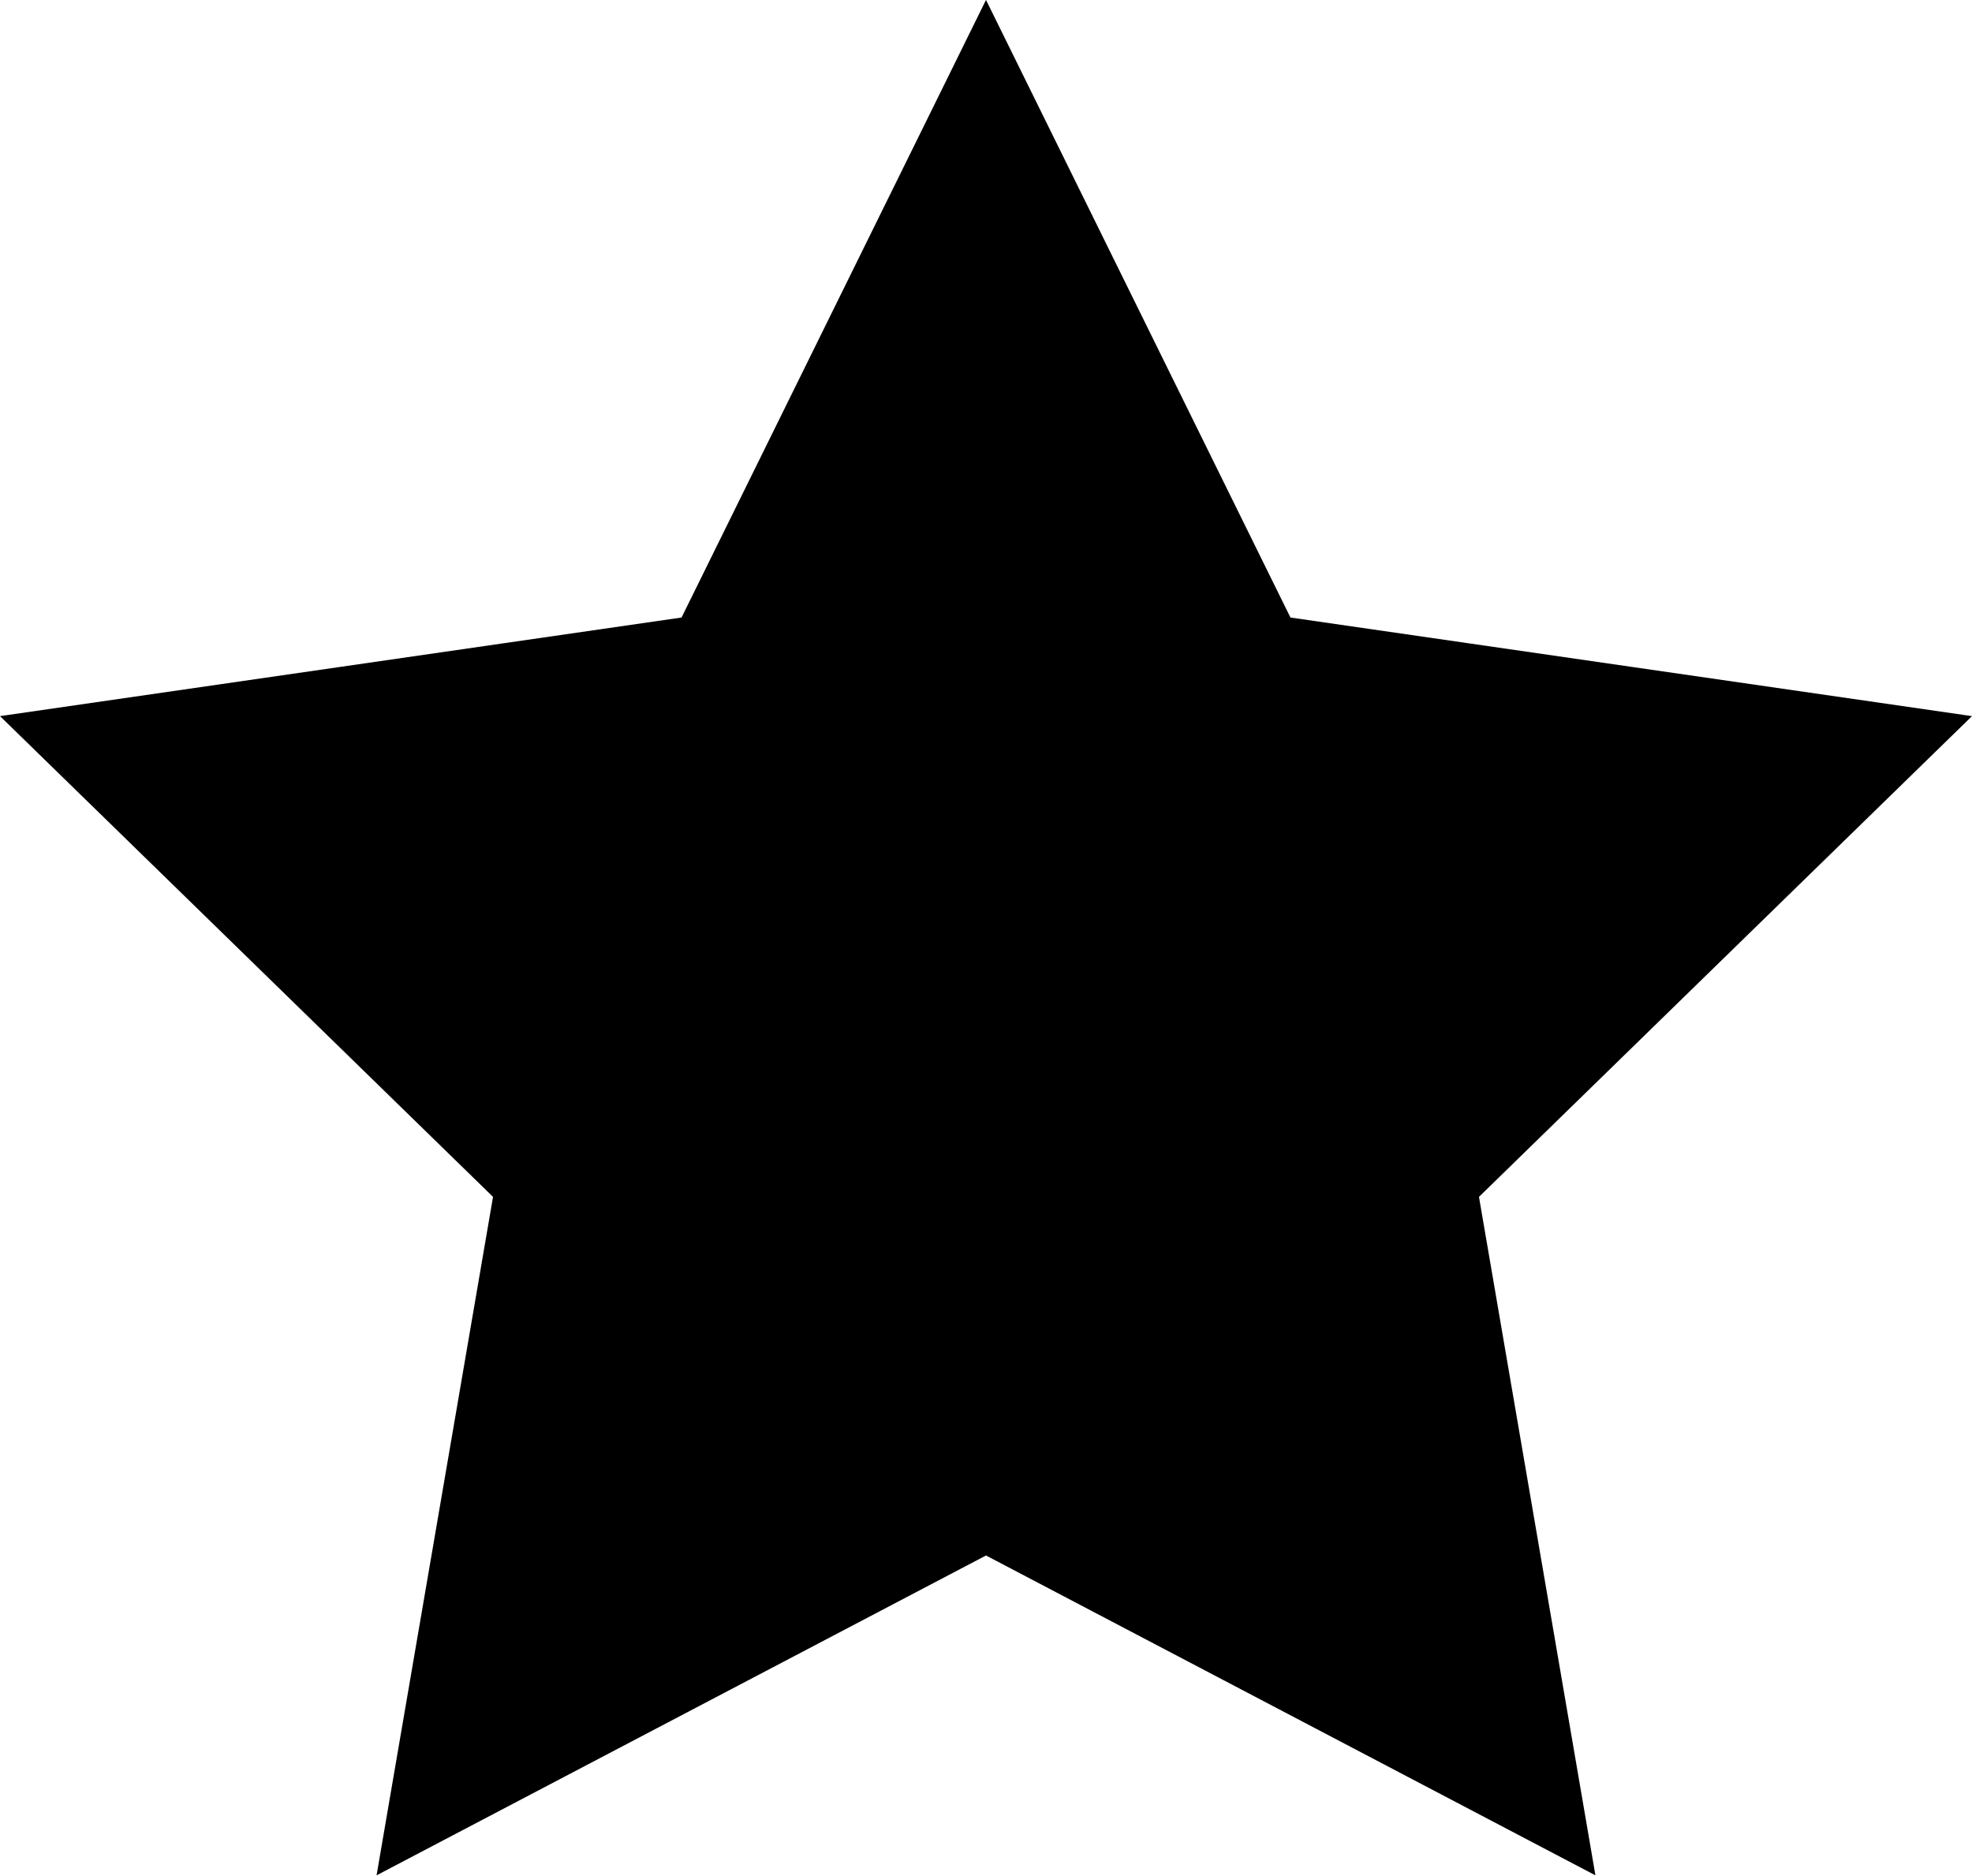
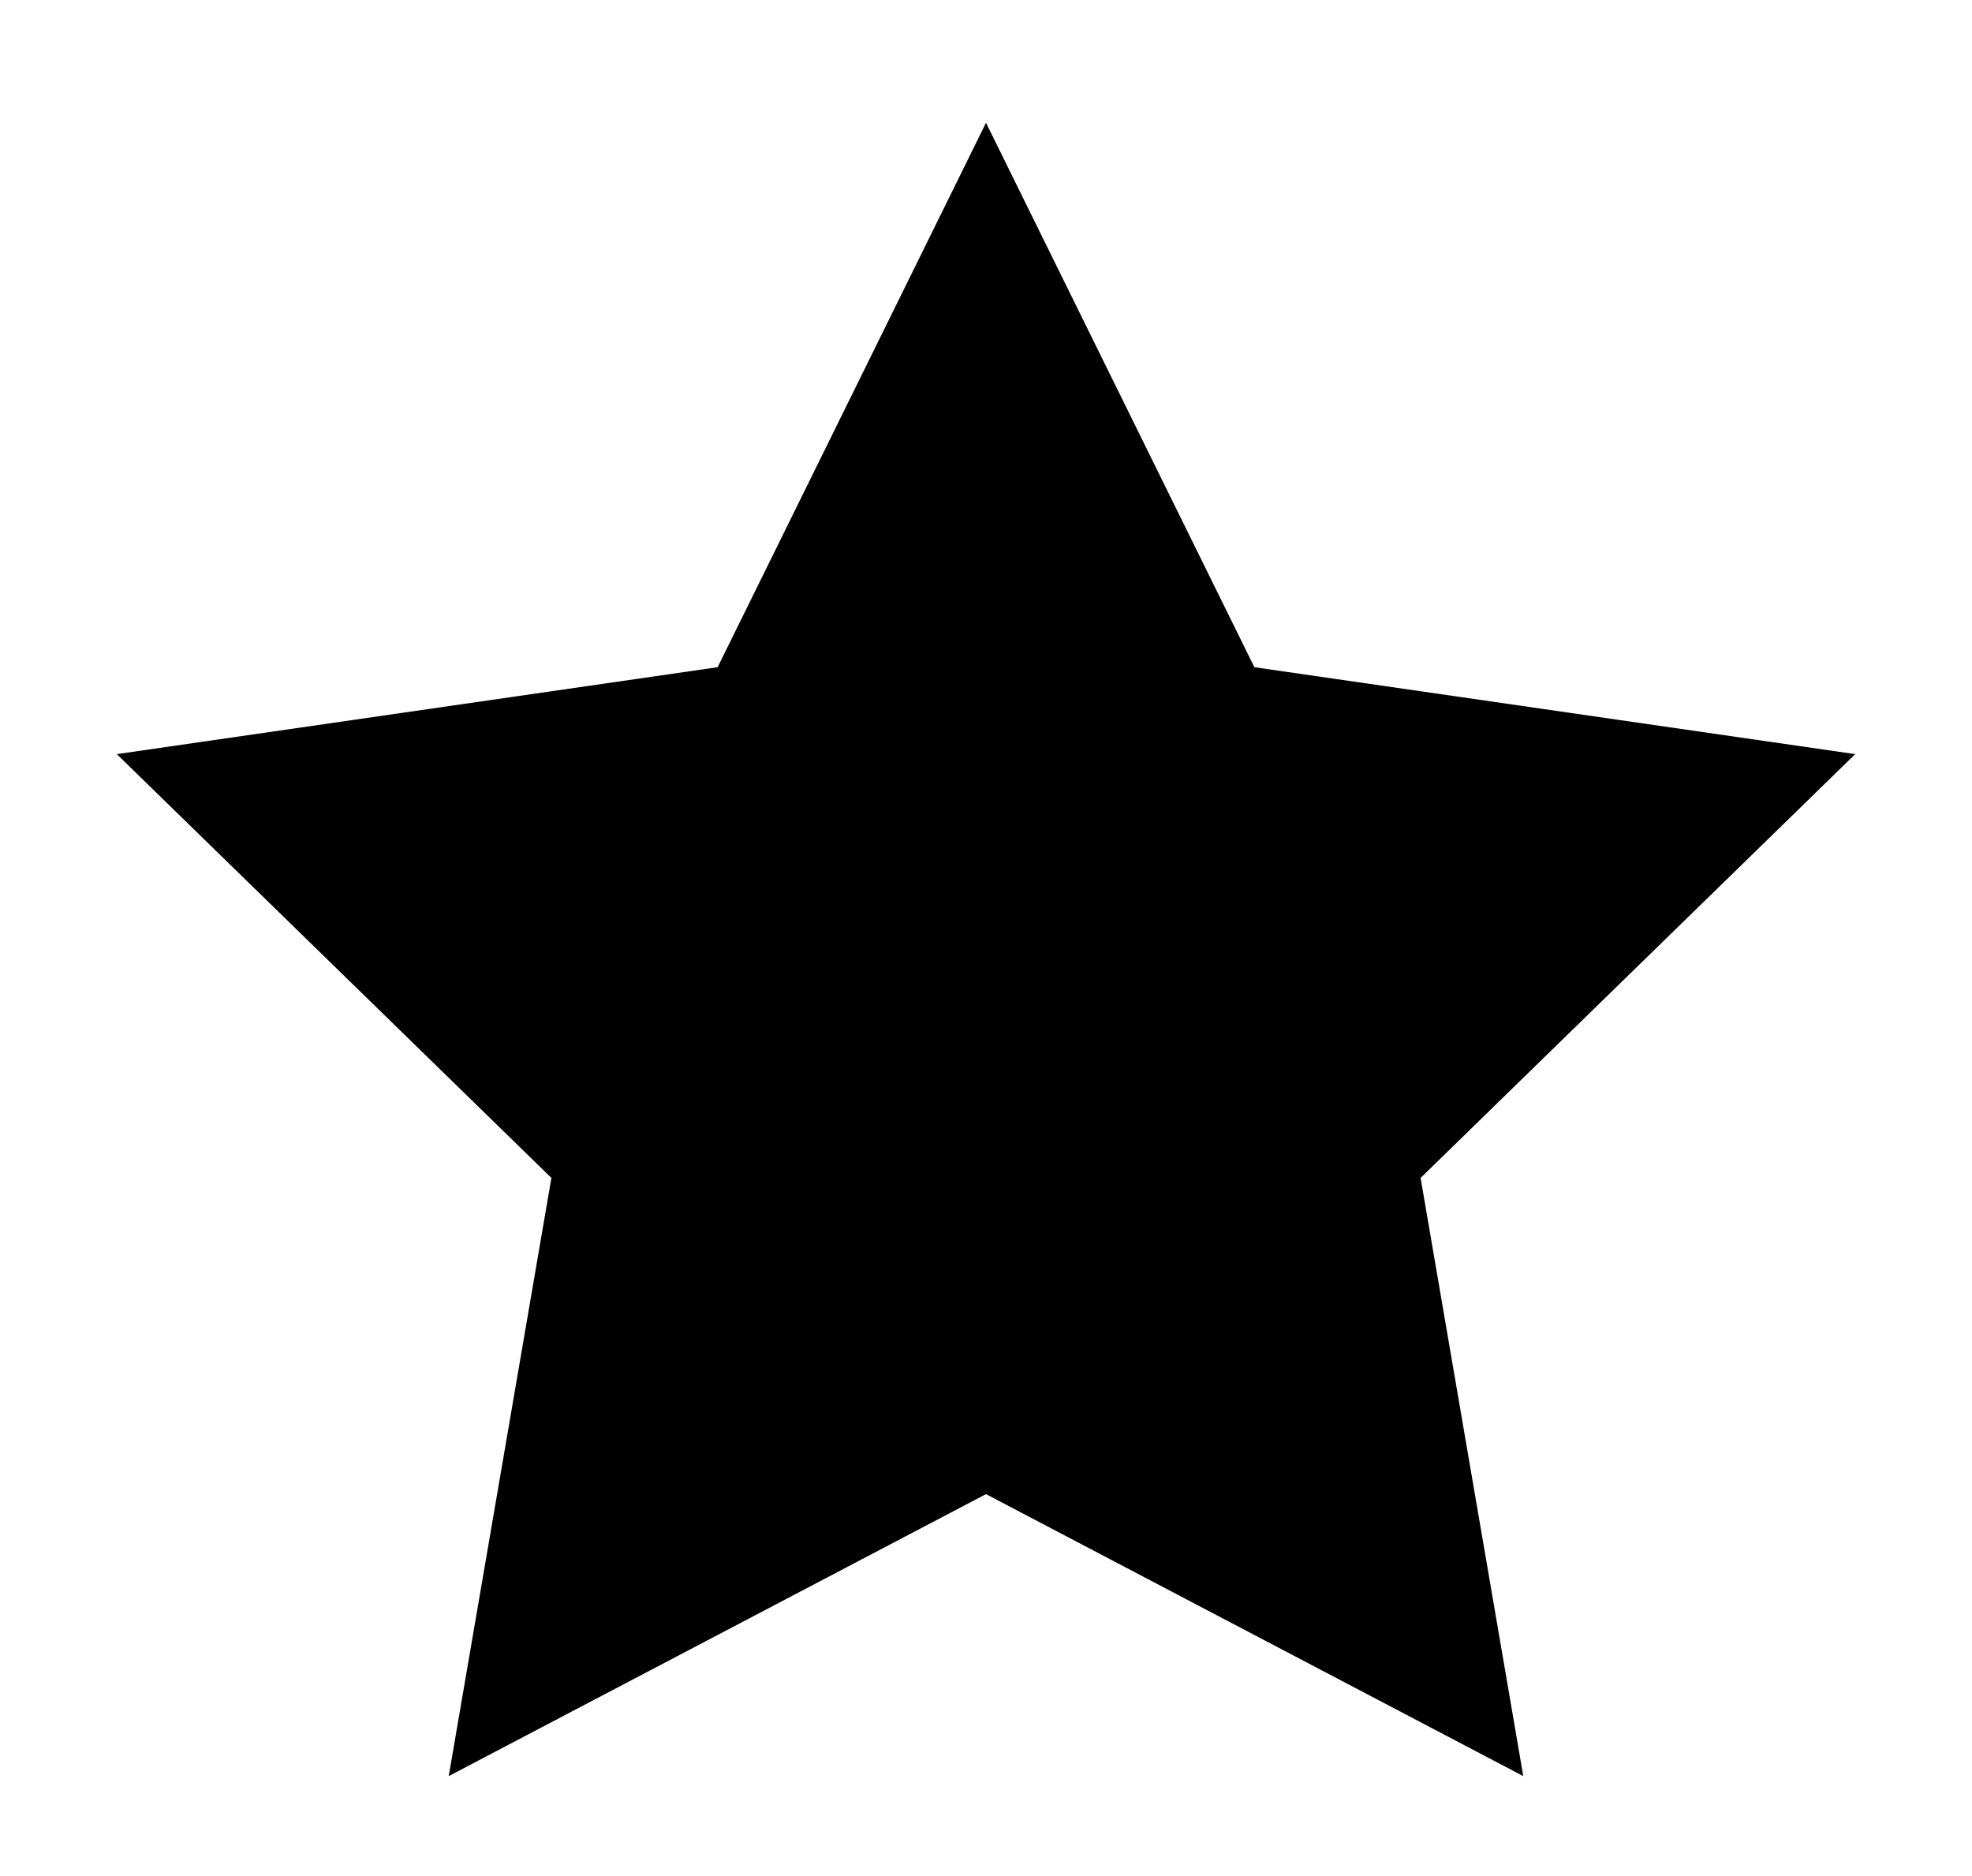
<svg xmlns="http://www.w3.org/2000/svg" id="Layer_1" data-name="Layer 1" viewBox="0 0 36.3 34.52">
-   <polygon points="18.15 2.26 23.09 12.28 34.15 13.88 26.15 21.68 28.04 32.69 18.15 27.5 8.26 32.69 10.15 21.68 2.15 13.88 13.21 12.28 18.15 2.26" style="stroke: #000;stroke-miterlimit: 10;stroke-width: 2px" />
+   <polygon points="18.15 2.26 23.09 12.28 34.15 13.88 26.15 21.68 28.04 32.69 18.15 27.5 8.26 32.69 10.15 21.68 2.15 13.88 13.21 12.28 18.15 2.26" style="fill: currentColor;stroke-miterlimit: 10;stroke-width: 2px" />
</svg>
